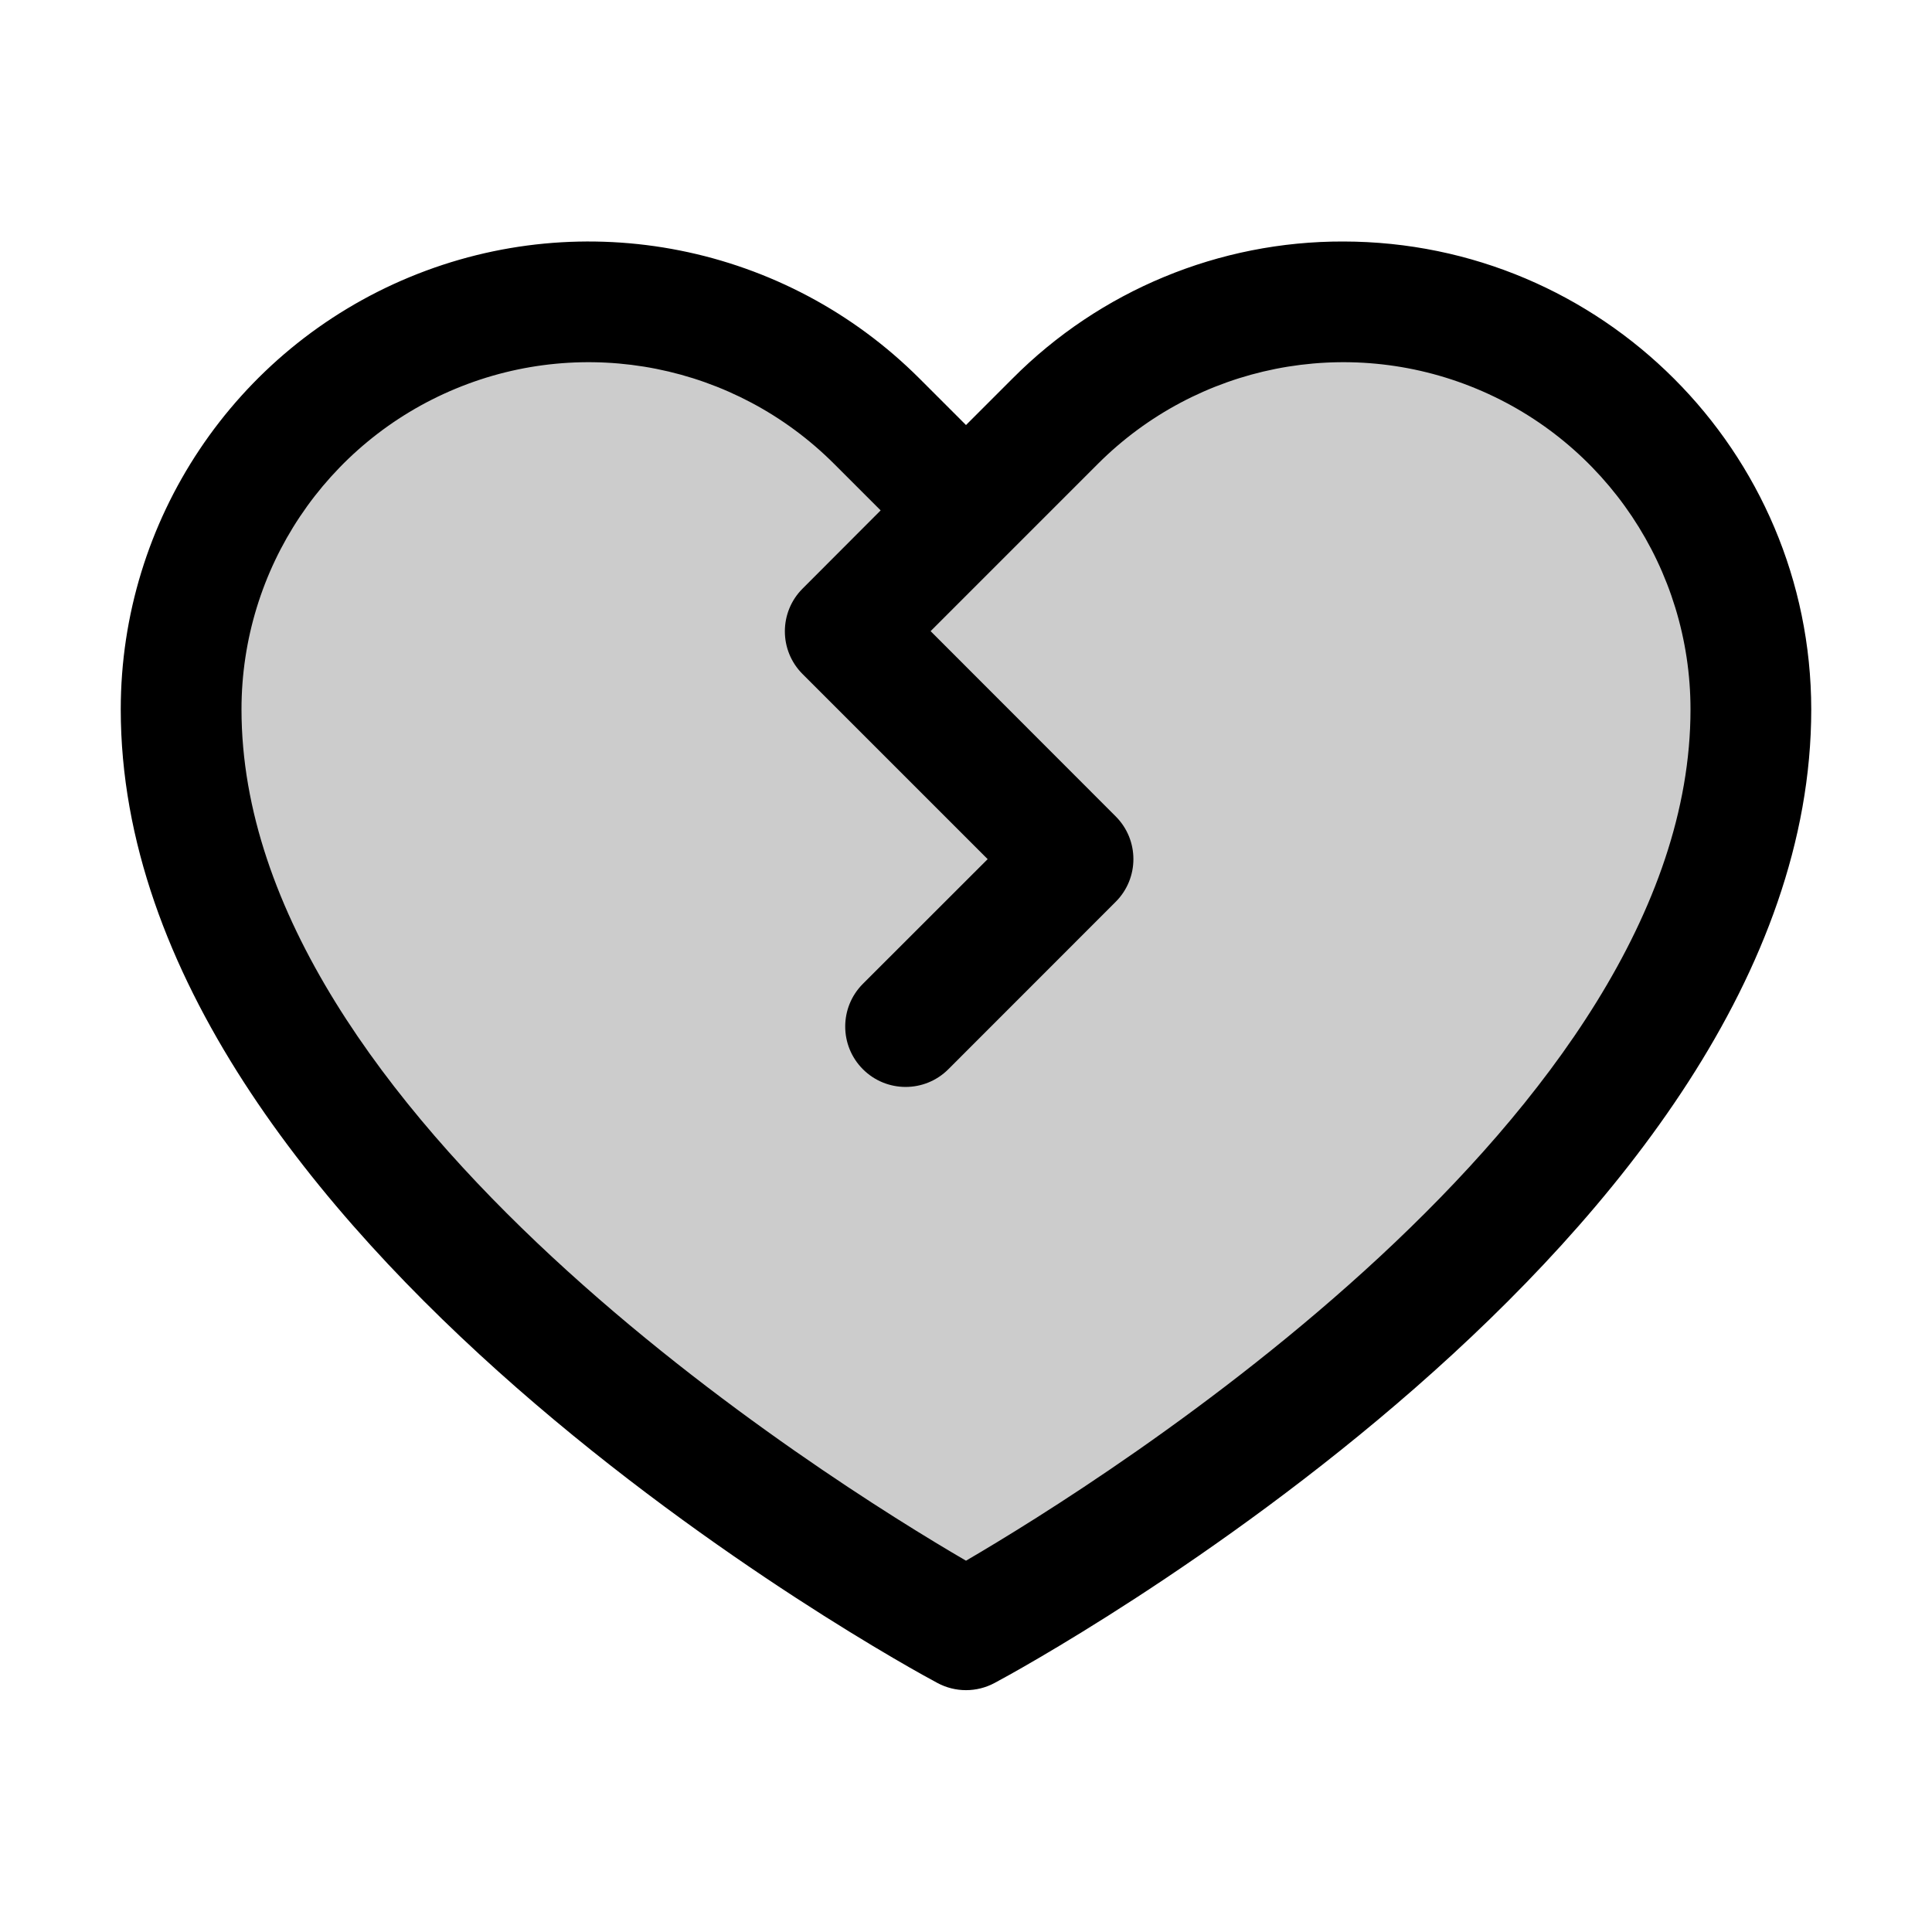
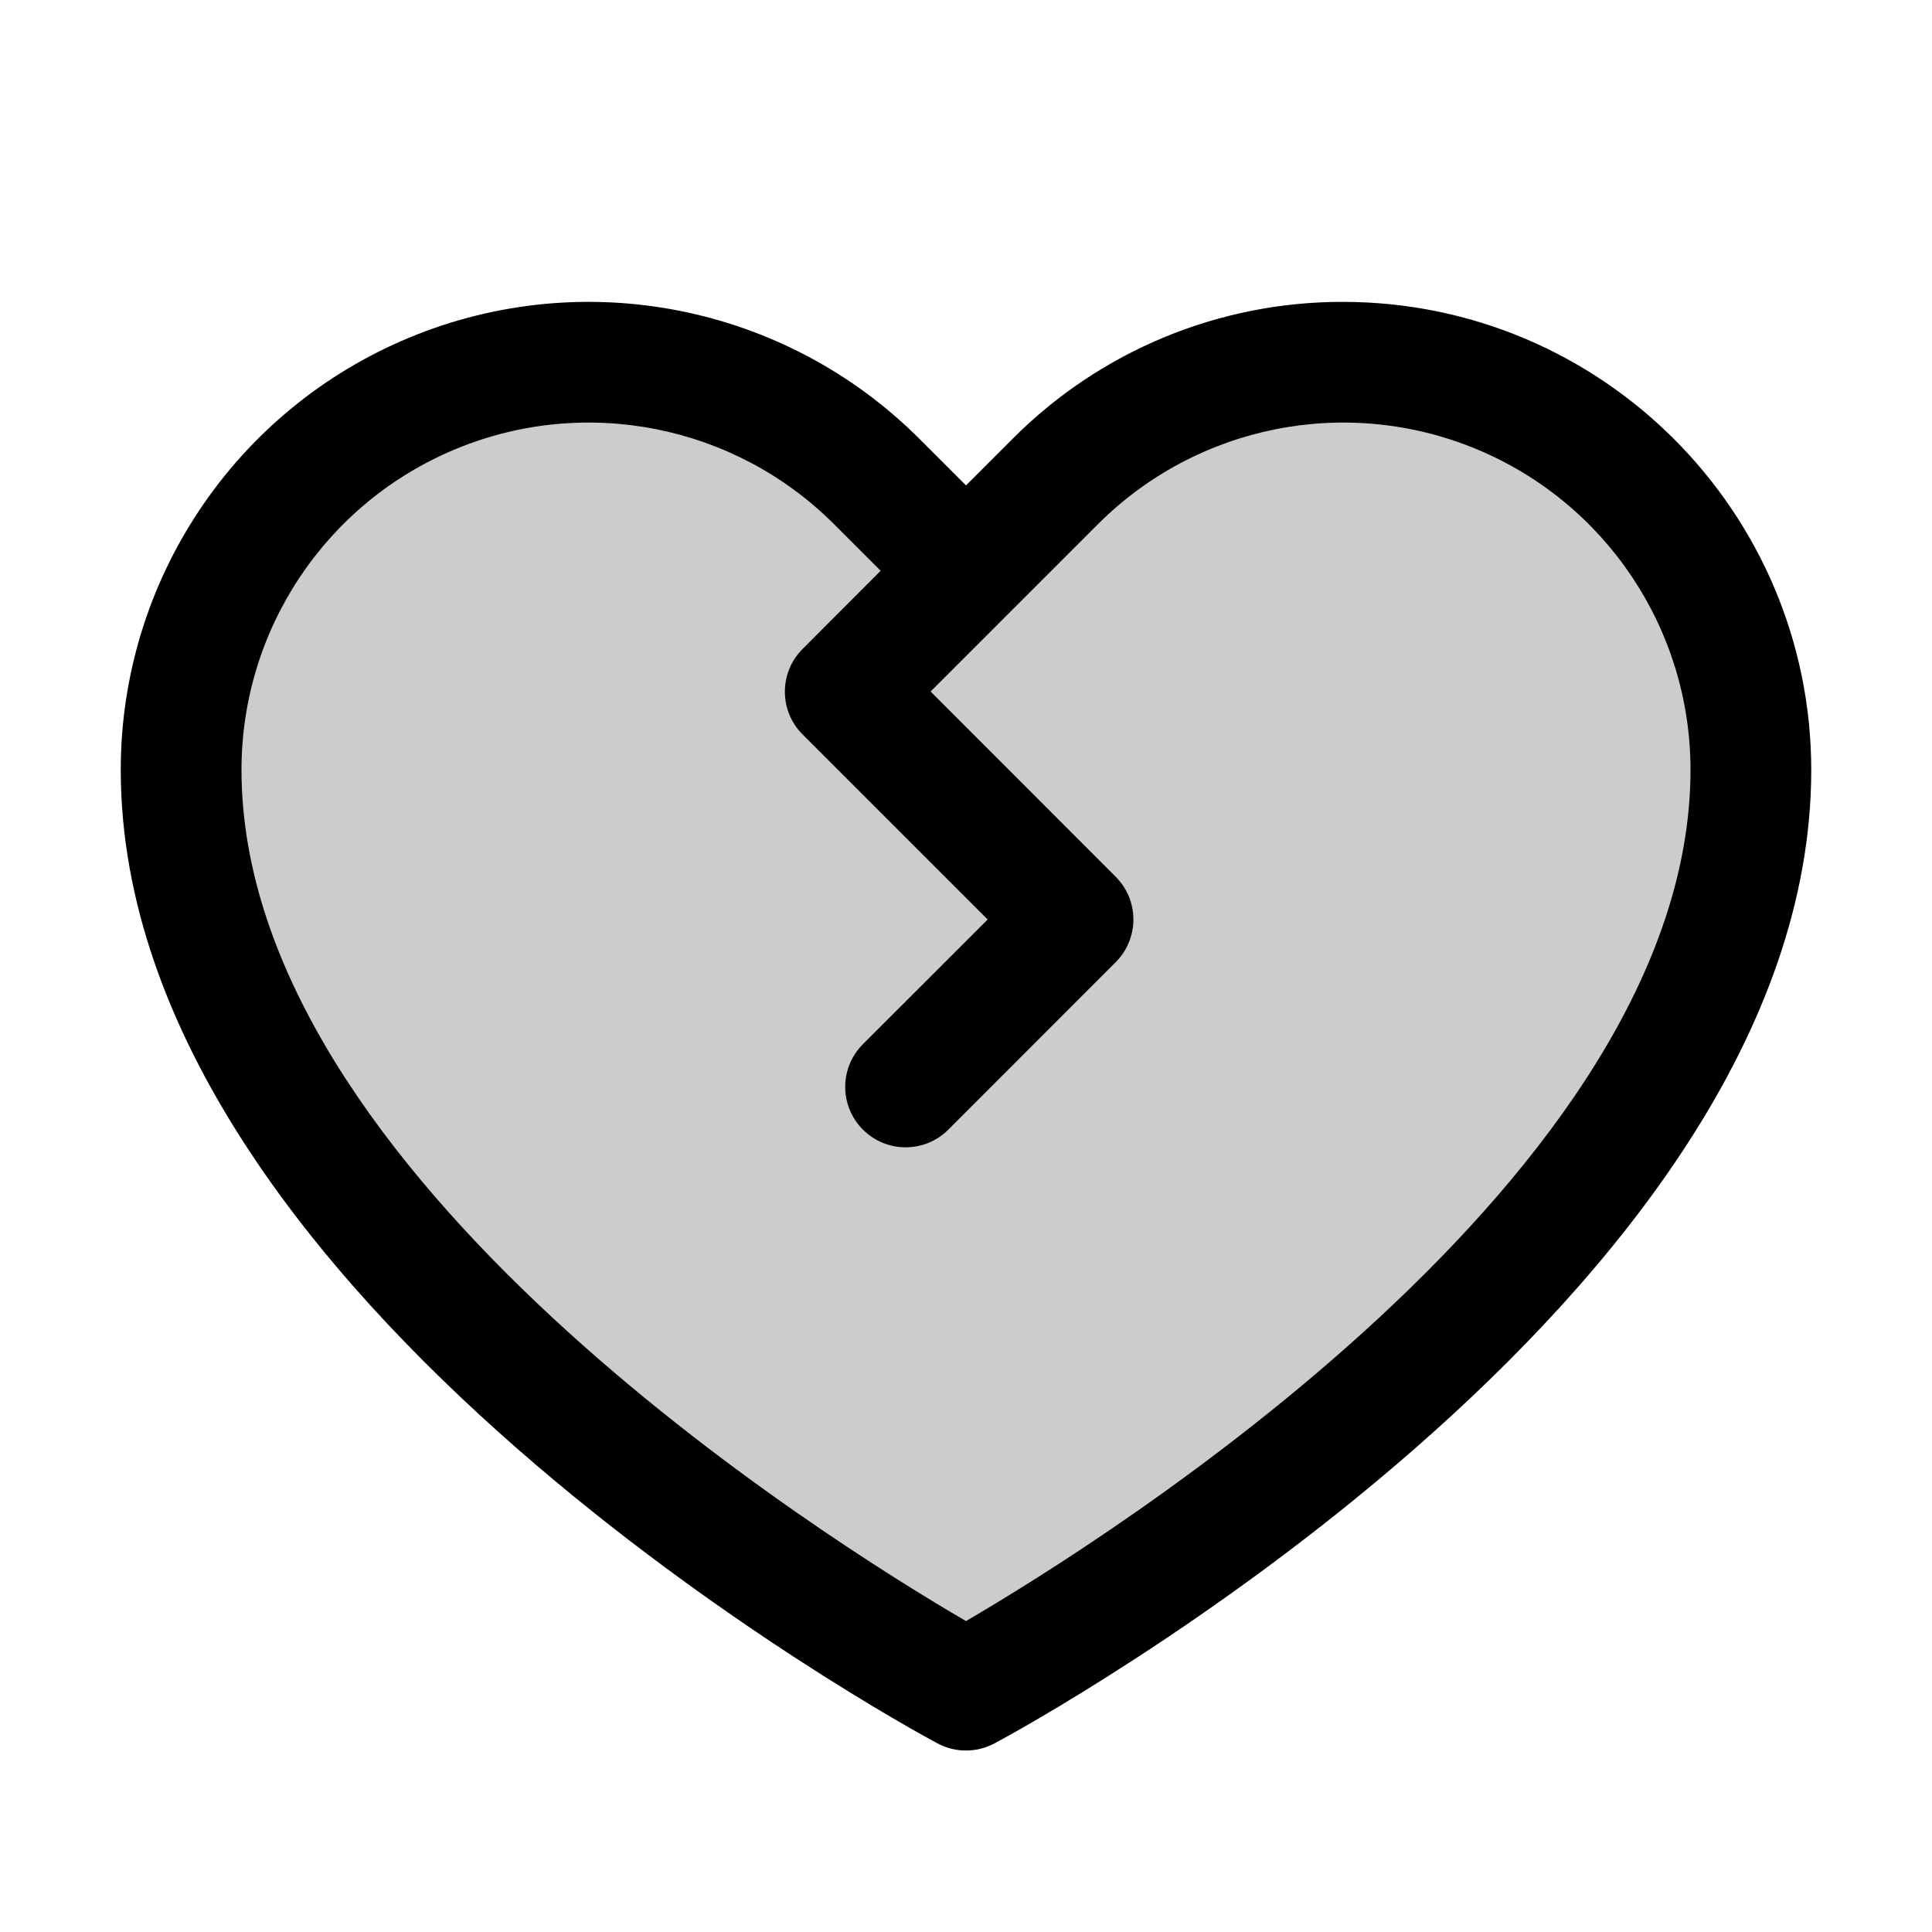
<svg xmlns="http://www.w3.org/2000/svg" viewBox="0 0 256 256" fill="currentColor">
-   <path d="M232,94c0,66-104,122-104,122S24,160,24,94a54,54,0,0,1,92.18-38.18L128,67.63l11.82-11.81A54,54,0,0,1,232,94Z" opacity="0.2" />
-   <path d="M178,32a61.6,61.6,0,0,0-43.84,18.16L128,56.32l-6.16-6.16A62,62,0,0,0,16,94c0,70,103.79,126.67,108.21,129a8,8,0,0,0,7.58,0C136.21,220.67,240,164,240,94A62.07,62.07,0,0,0,178,32ZM128,206.8C109.74,196.16,32,147.69,32,94a46,46,0,0,1,78.53-32.53l6.16,6.16L106.34,78a8,8,0,0,0,0,11.31l24.53,24.53-16.53,16.52a8,8,0,0,0,11.32,11.32l22.18-22.19a8,8,0,0,0,0-11.31L123.31,83.63l22.16-22.16A46,46,0,0,1,224,94C224,147.61,146.24,196.15,128,206.8Z" />
+   <path d="M232,102c0,66-104,122-104,122S24,168,24,102a54,54,0,0,1,92.18-38.18L128,75.63l11.82-11.81A54,54,0,0,1,232,102Z" opacity="0.2" />
+   <path d="M178,40a61.6,61.6,0,0,0-43.84,18.16L128,64.32l-6.16-6.16A62,62,0,0,0,16,102c0,70,103.79,126.67,108.21,129a8,8,0,0,0,7.58,0C136.21,228.67,240,172,240,102A62.07,62.07,0,0,0,178,40ZM128,214.8C109.74,204.16,32,155.69,32,102a46,46,0,0,1,78.53-32.53l6.16,6.16L106.34,86a8,8,0,0,0,0,11.31l24.53,24.53-16.53,16.52a8,8,0,0,0,11.32,11.32l22.18-22.19a8,8,0,0,0,0-11.31L123.31,91.63l22.16-22.16A46,46,0,0,1,224,102C224,155.61,146.24,204.15,128,214.8Z" />
</svg>
